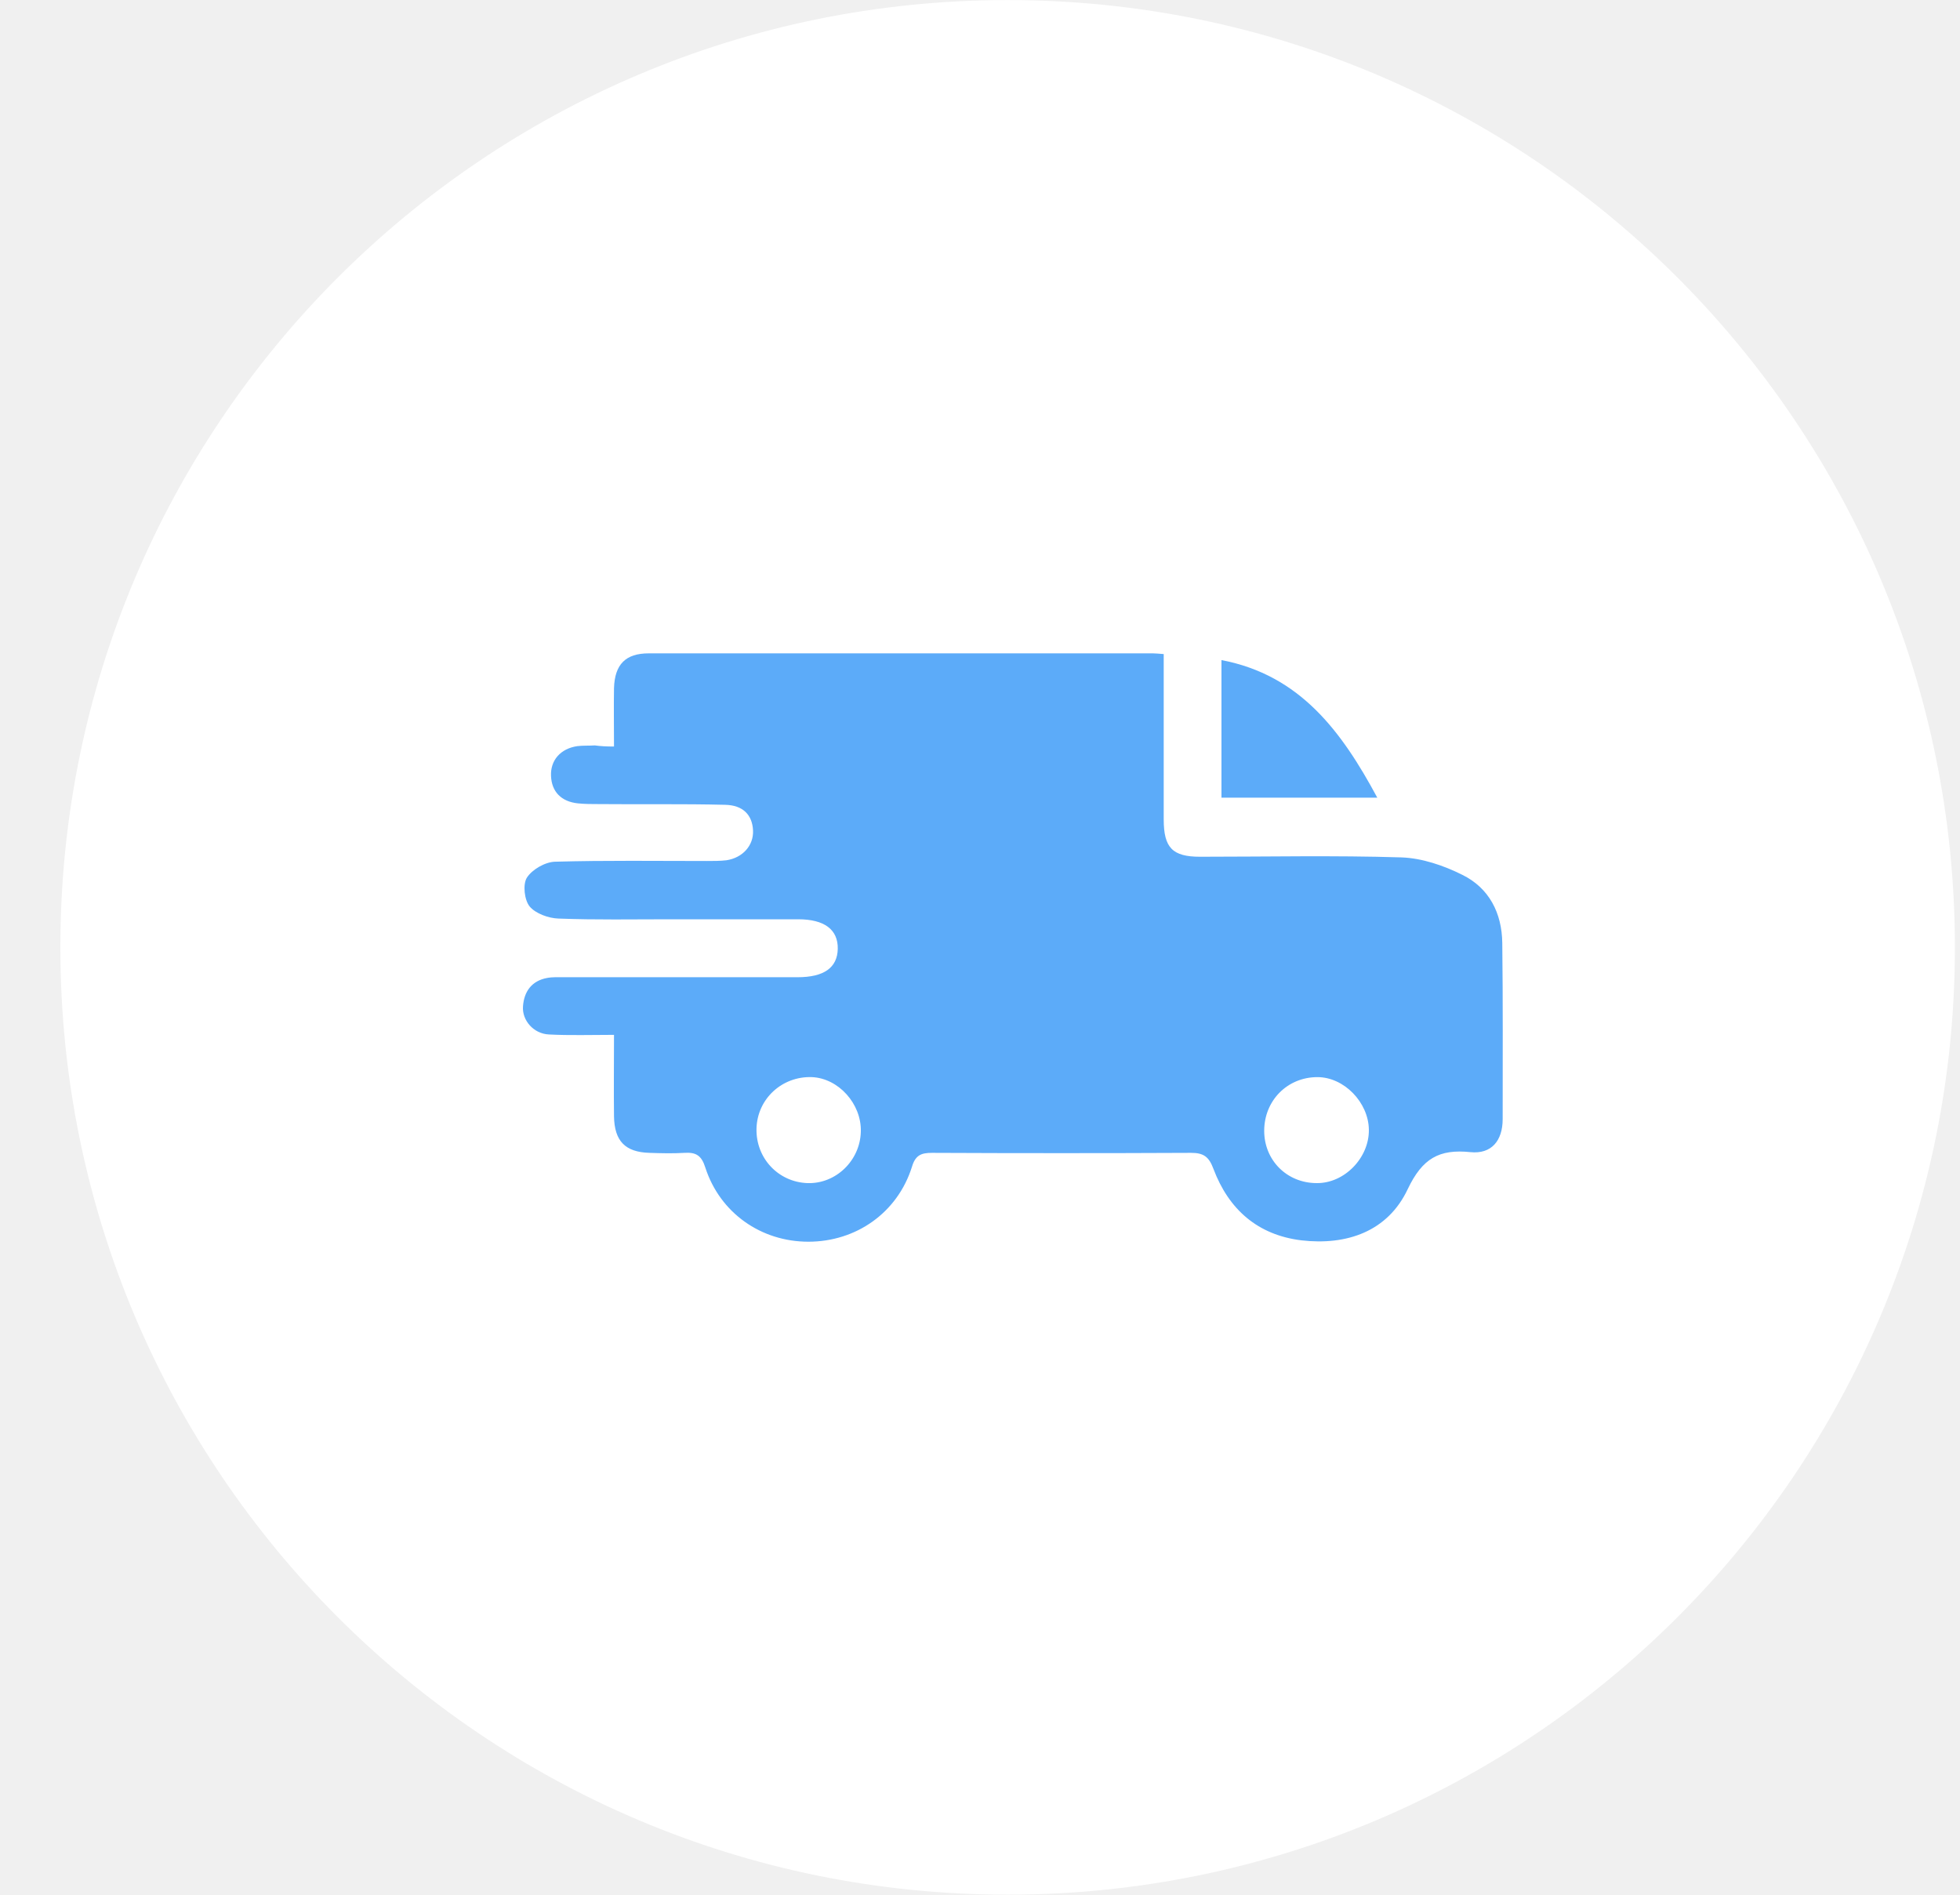
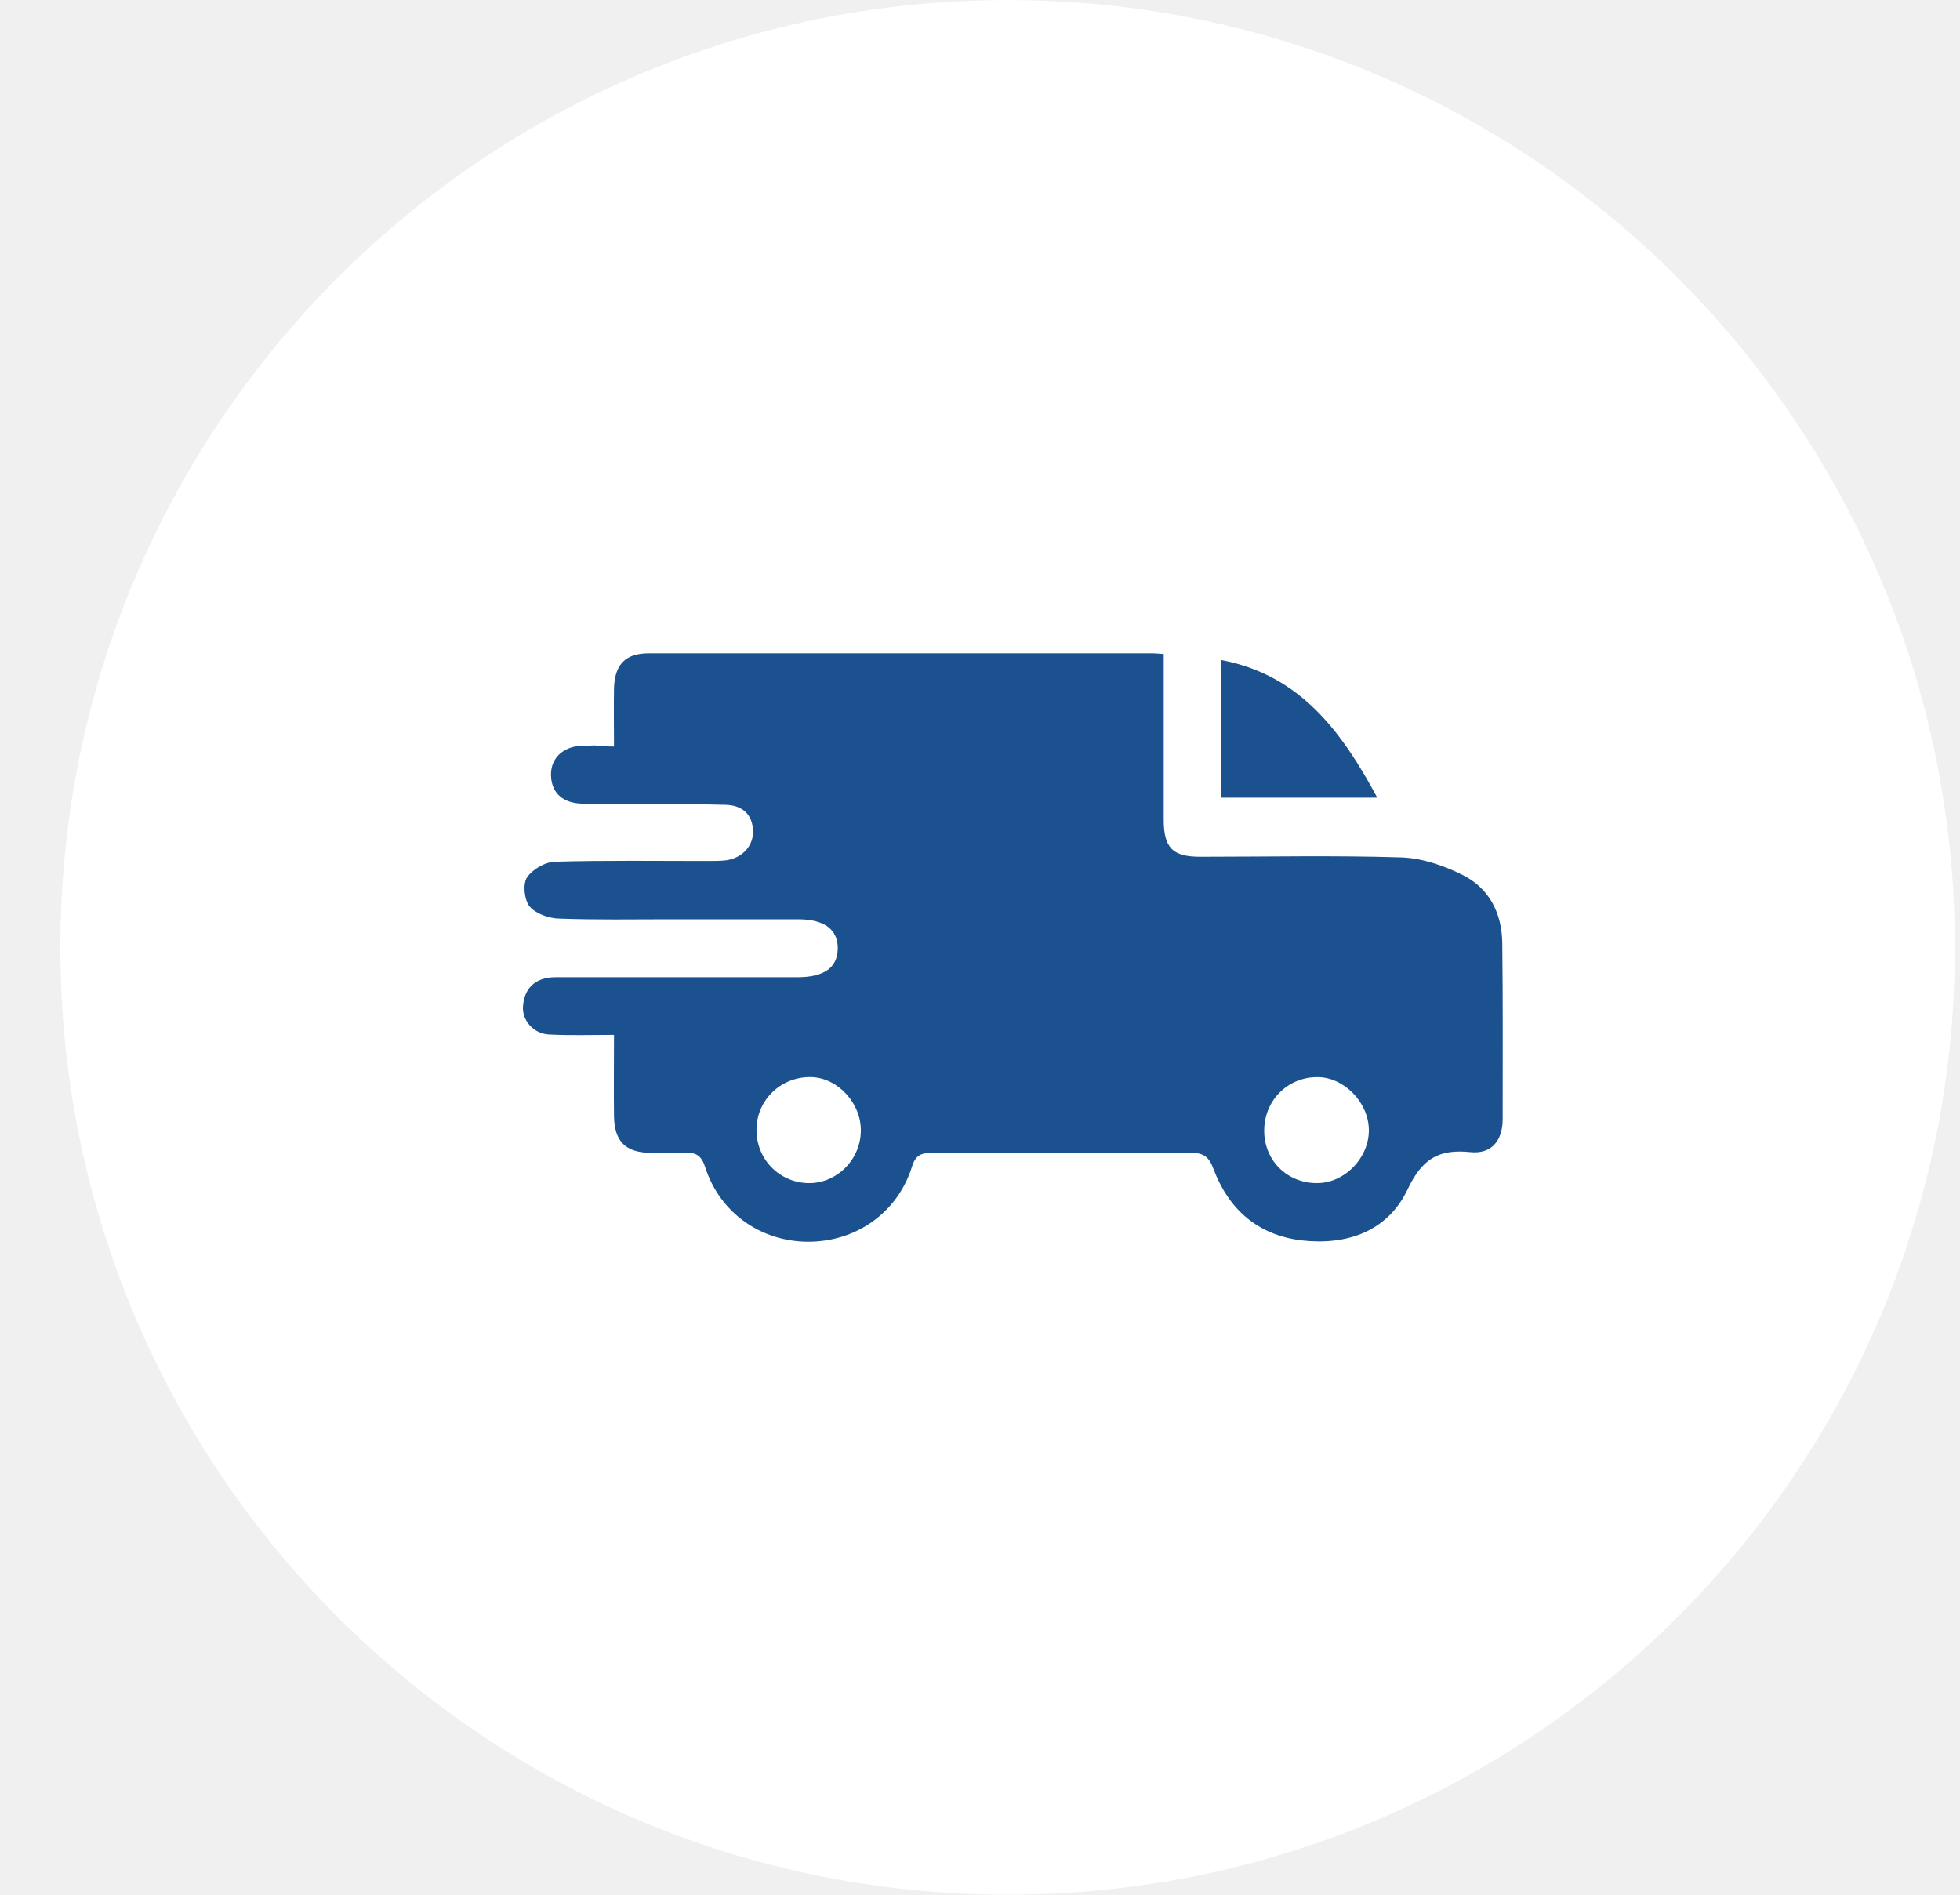
<svg xmlns="http://www.w3.org/2000/svg" width="30" height="29" viewBox="0 0 30 29" fill="none">
  <circle cx="15.423" cy="14.5" r="14.499" fill="white" />
  <g clip-path="url(#clip0)">
-     <path d="M9.398 11.426C9.398 11.11 9.393 10.822 9.398 10.533C9.409 10.169 9.575 10 9.929 10C12.501 10 15.073 10 17.646 10C17.689 10 17.732 10.005 17.812 10.011C17.812 10.277 17.812 10.539 17.812 10.8C17.812 11.382 17.812 11.959 17.812 12.541C17.812 12.976 17.946 13.113 18.369 13.113C19.398 13.113 20.422 13.091 21.451 13.123C21.767 13.134 22.099 13.248 22.383 13.39C22.791 13.591 22.989 13.972 22.994 14.435C23.005 15.332 23 16.23 23 17.128C23 17.46 22.828 17.667 22.506 17.634C22.03 17.585 21.772 17.727 21.547 18.2C21.242 18.848 20.615 19.065 19.918 18.984C19.254 18.902 18.809 18.516 18.573 17.89C18.503 17.7 18.418 17.645 18.23 17.645C16.906 17.651 15.588 17.651 14.264 17.645C14.104 17.645 14.012 17.678 13.959 17.857C13.739 18.559 13.107 19.005 12.373 19.005C11.649 19.005 11.022 18.565 10.797 17.874C10.738 17.683 10.652 17.634 10.475 17.645C10.299 17.656 10.116 17.651 9.94 17.645C9.57 17.634 9.404 17.465 9.398 17.085C9.393 16.687 9.398 16.29 9.398 15.839C9.05 15.839 8.723 15.85 8.401 15.833C8.166 15.822 7.989 15.616 8.005 15.403C8.021 15.175 8.139 15.011 8.375 14.968C8.46 14.952 8.552 14.957 8.643 14.957C9.768 14.957 10.893 14.957 12.019 14.957C12.083 14.957 12.142 14.957 12.206 14.957C12.614 14.957 12.817 14.81 12.823 14.522C12.828 14.228 12.619 14.07 12.217 14.07C11.563 14.07 10.915 14.07 10.261 14.07C9.688 14.07 9.12 14.081 8.546 14.059C8.396 14.054 8.198 13.983 8.107 13.874C8.026 13.776 8 13.537 8.064 13.434C8.144 13.308 8.343 13.194 8.493 13.189C9.27 13.167 10.047 13.178 10.824 13.178C10.92 13.178 11.022 13.178 11.118 13.167C11.37 13.129 11.537 12.938 11.526 12.71C11.515 12.476 11.376 12.323 11.097 12.318C10.454 12.302 9.811 12.313 9.168 12.307C9.061 12.307 8.953 12.307 8.846 12.296C8.589 12.269 8.444 12.117 8.434 11.877C8.423 11.638 8.578 11.458 8.836 11.42C8.921 11.409 9.012 11.415 9.104 11.409C9.189 11.42 9.27 11.426 9.398 11.426ZM12.357 18.108C12.791 18.124 13.166 17.765 13.176 17.319C13.187 16.894 12.833 16.502 12.426 16.486C11.971 16.47 11.59 16.818 11.579 17.275C11.569 17.727 11.912 18.091 12.357 18.108ZM19.35 17.308C19.35 17.759 19.698 18.108 20.154 18.108C20.577 18.113 20.958 17.721 20.952 17.291C20.947 16.872 20.572 16.486 20.165 16.486C19.704 16.486 19.35 16.845 19.35 17.308Z" fill="#5CABF9" />
-     <path d="M18.696 12.209C18.696 11.507 18.696 10.816 18.696 10.103C19.897 10.332 20.534 11.192 21.081 12.209C20.283 12.209 19.506 12.209 18.696 12.209Z" fill="#5CABF9" />
+     <path d="M9.398 11.426C9.398 11.11 9.393 10.822 9.398 10.533C9.409 10.169 9.575 10 9.929 10C12.501 10 15.073 10 17.646 10C17.689 10 17.732 10.005 17.812 10.011C17.812 10.277 17.812 10.539 17.812 10.8C17.812 11.382 17.812 11.959 17.812 12.541C17.812 12.976 17.946 13.113 18.369 13.113C19.398 13.113 20.422 13.091 21.451 13.123C21.767 13.134 22.099 13.248 22.383 13.39C22.791 13.591 22.989 13.972 22.994 14.435C23.005 15.332 23 16.23 23 17.128C23 17.46 22.828 17.667 22.506 17.634C22.03 17.585 21.772 17.727 21.547 18.2C21.242 18.848 20.615 19.065 19.918 18.984C19.254 18.902 18.809 18.516 18.573 17.89C18.503 17.7 18.418 17.645 18.23 17.645C16.906 17.651 15.588 17.651 14.264 17.645C14.104 17.645 14.012 17.678 13.959 17.857C13.739 18.559 13.107 19.005 12.373 19.005C11.649 19.005 11.022 18.565 10.797 17.874C10.738 17.683 10.652 17.634 10.475 17.645C10.299 17.656 10.116 17.651 9.94 17.645C9.57 17.634 9.404 17.465 9.398 17.085C9.393 16.687 9.398 16.29 9.398 15.839C9.05 15.839 8.723 15.85 8.401 15.833C8.166 15.822 7.989 15.616 8.005 15.403C8.021 15.175 8.139 15.011 8.375 14.968C8.46 14.952 8.552 14.957 8.643 14.957C9.768 14.957 10.893 14.957 12.019 14.957C12.083 14.957 12.142 14.957 12.206 14.957C12.614 14.957 12.817 14.81 12.823 14.522C12.828 14.228 12.619 14.07 12.217 14.07C11.563 14.07 10.915 14.07 10.261 14.07C9.688 14.07 9.12 14.081 8.546 14.059C8.396 14.054 8.198 13.983 8.107 13.874C8.026 13.776 8 13.537 8.064 13.434C8.144 13.308 8.343 13.194 8.493 13.189C9.27 13.167 10.047 13.178 10.824 13.178C10.92 13.178 11.022 13.178 11.118 13.167C11.37 13.129 11.537 12.938 11.526 12.71C11.515 12.476 11.376 12.323 11.097 12.318C10.454 12.302 9.811 12.313 9.168 12.307C9.061 12.307 8.953 12.307 8.846 12.296C8.589 12.269 8.444 12.117 8.434 11.877C8.423 11.638 8.578 11.458 8.836 11.42C8.921 11.409 9.012 11.415 9.104 11.409C9.189 11.42 9.27 11.426 9.398 11.426ZM12.357 18.108C12.791 18.124 13.166 17.765 13.176 17.319C13.187 16.894 12.833 16.502 12.426 16.486C11.971 16.47 11.59 16.818 11.579 17.275C11.569 17.727 11.912 18.091 12.357 18.108ZM19.35 17.308C19.35 17.759 19.698 18.108 20.154 18.108C20.577 18.113 20.958 17.721 20.952 17.291C20.947 16.872 20.572 16.486 20.165 16.486C19.704 16.486 19.35 16.845 19.35 17.308Z" fill="#1A518E" />
+     <path d="M18.696 12.209C18.696 11.507 18.696 10.816 18.696 10.103C19.897 10.332 20.534 11.192 21.081 12.209C20.283 12.209 19.506 12.209 18.696 12.209Z" fill="#1A518E" />
  </g>
  <defs>
    <clipPath id="clip0">
      <rect width="15" height="9" fill="white" transform="translate(8 10)" />
    </clipPath>
  </defs>
</svg>
